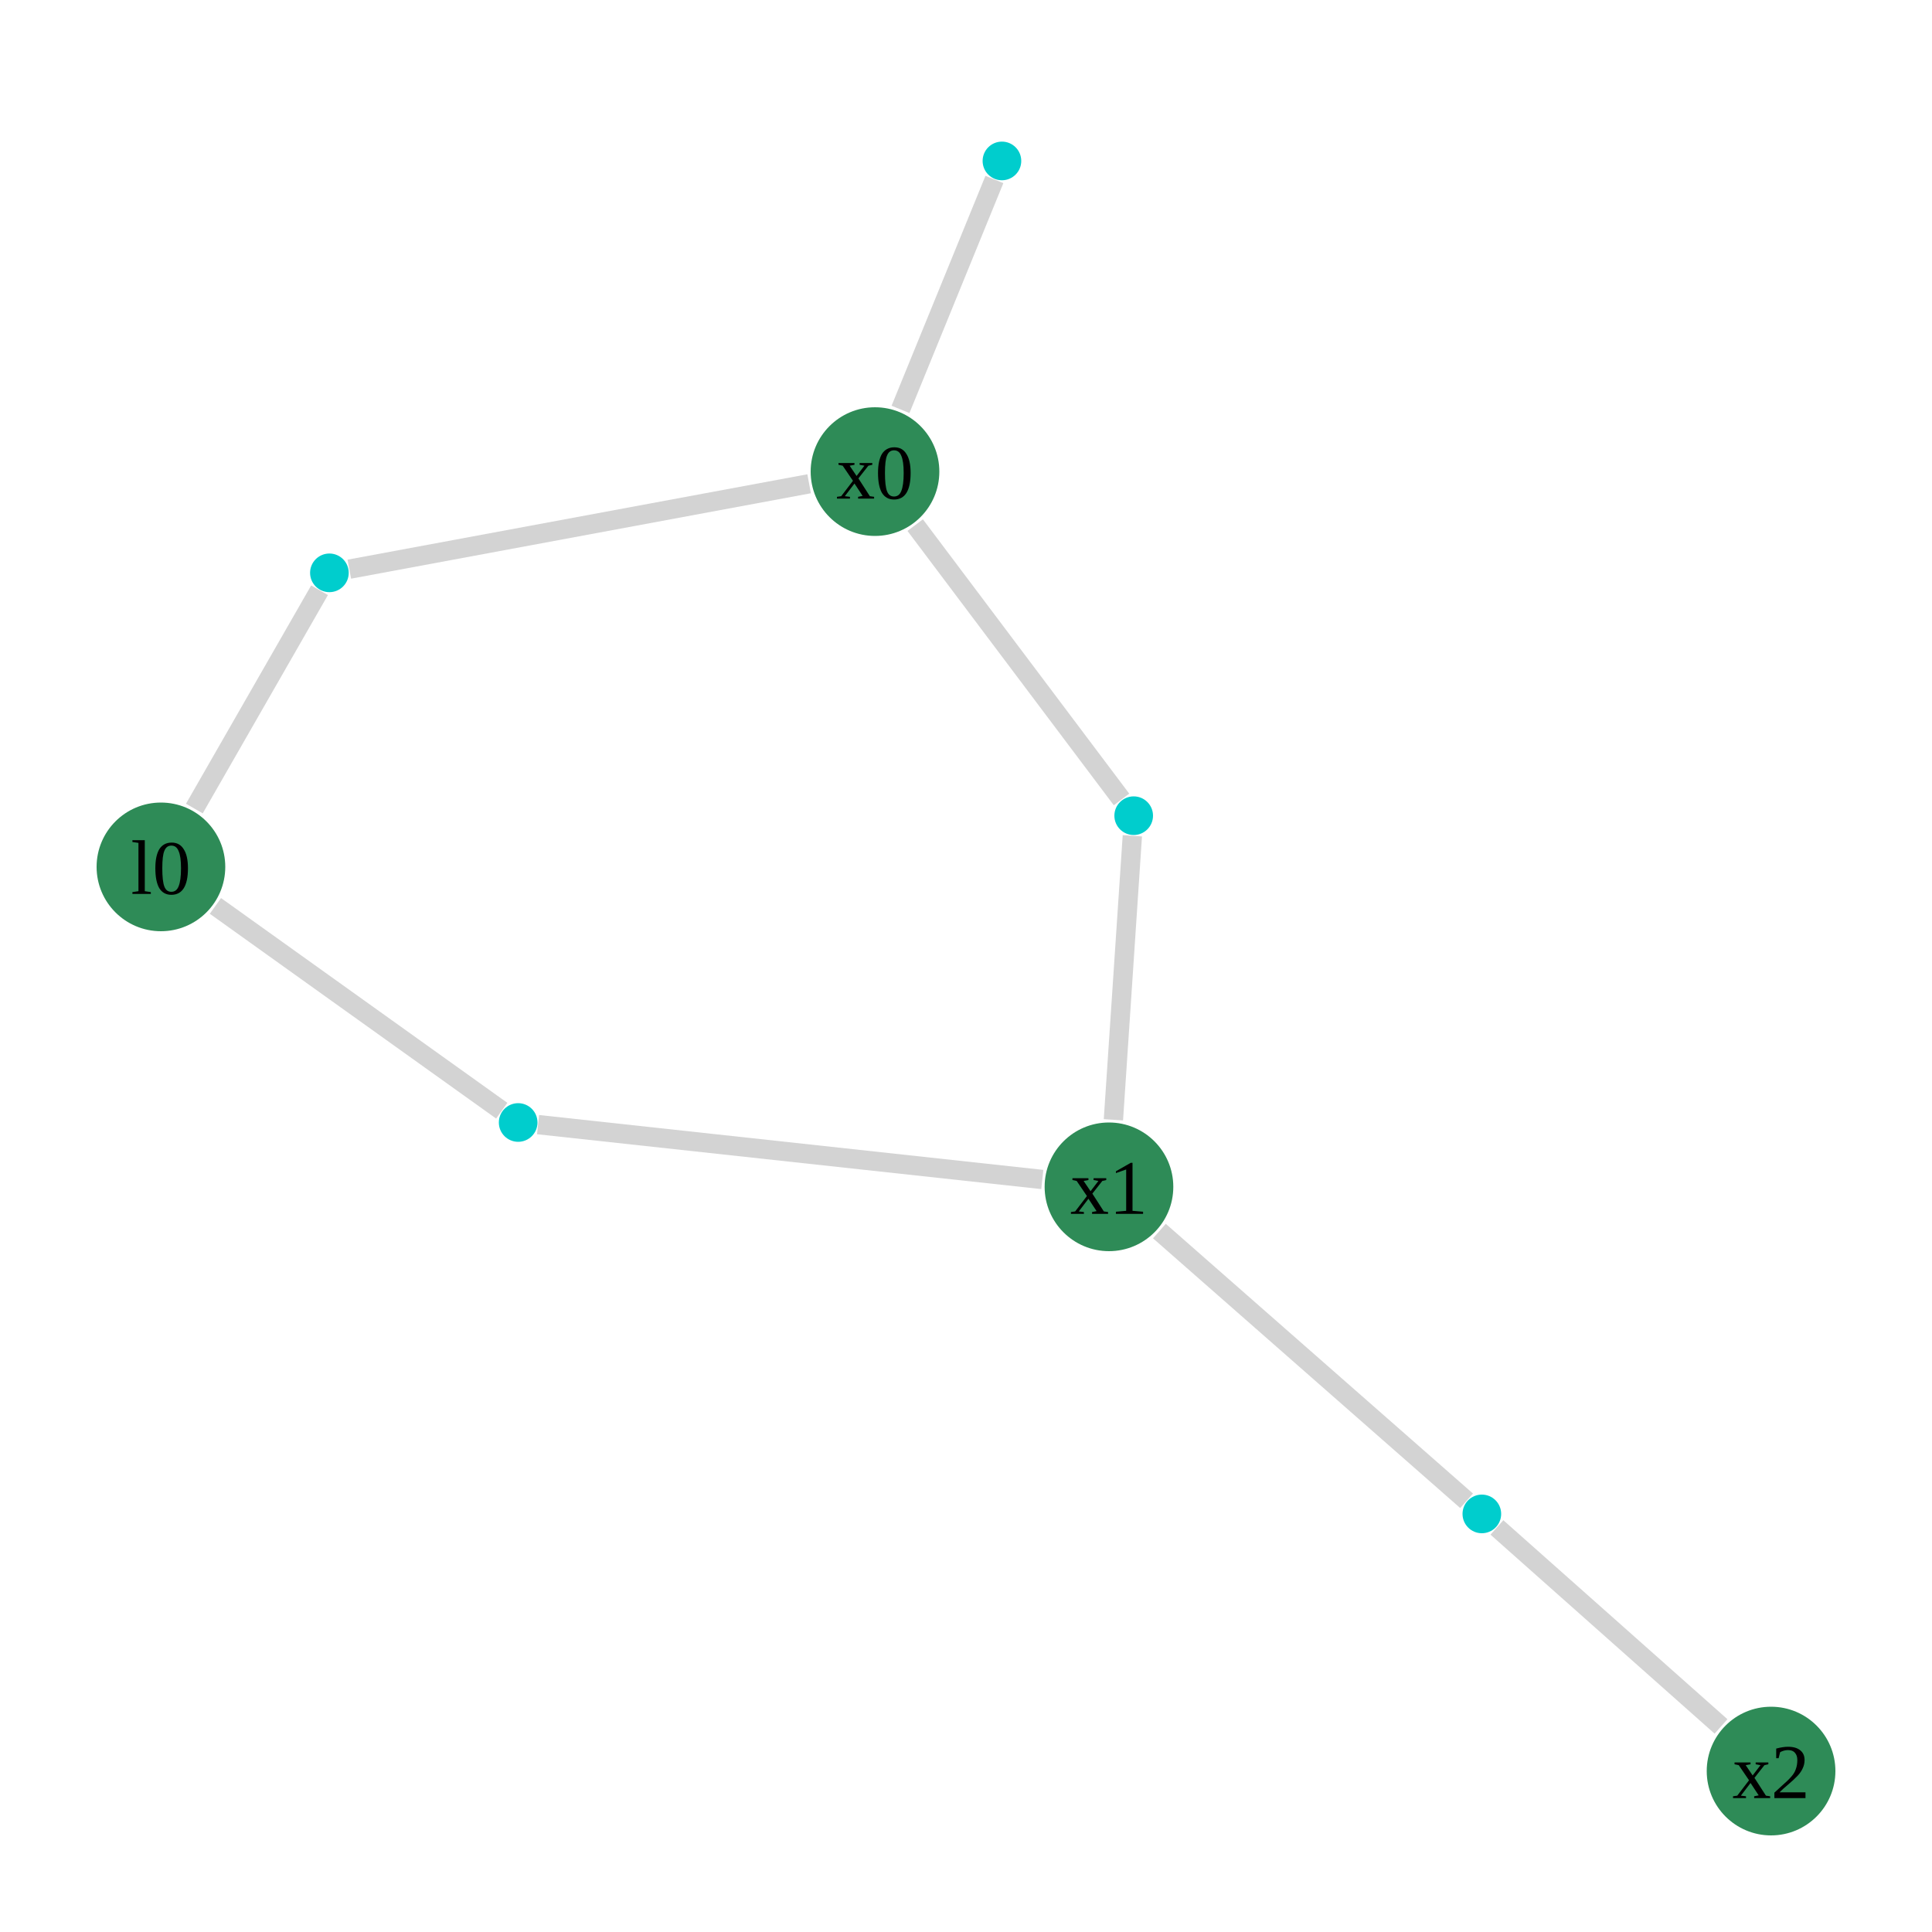
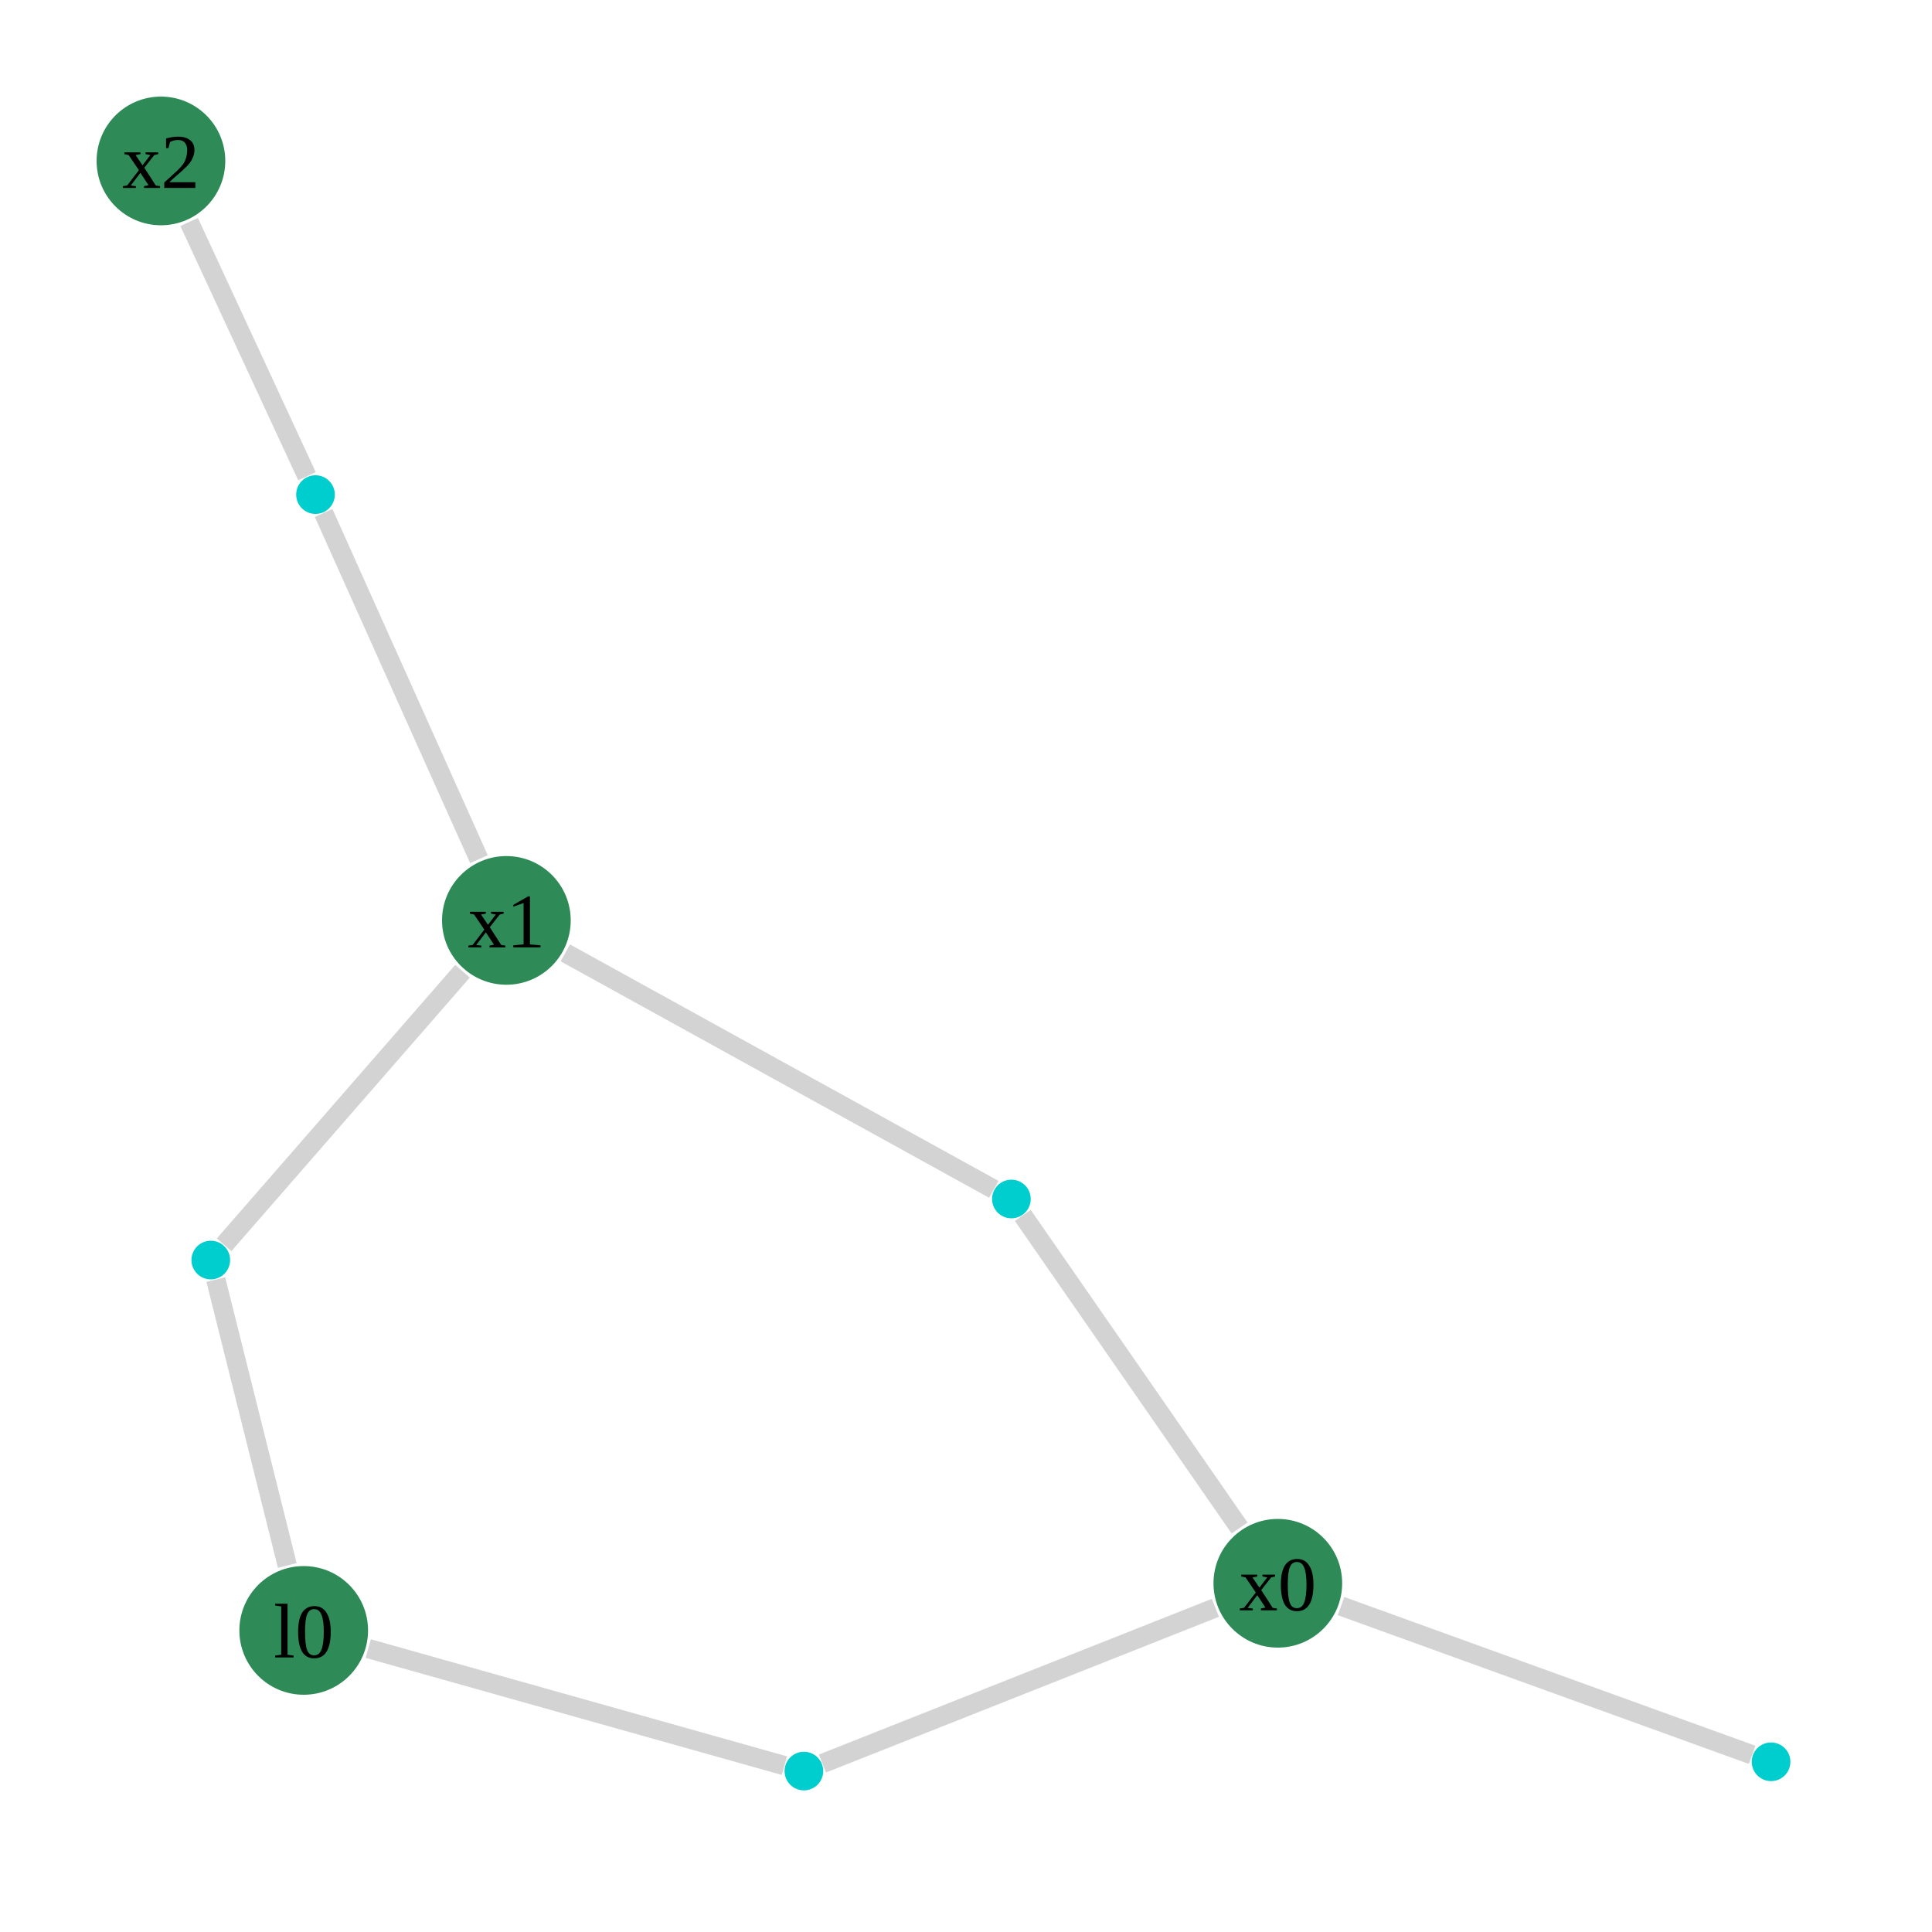
<svg xmlns="http://www.w3.org/2000/svg" version="1.2" width="100mm" height="100mm" viewBox="0 0 100 100" stroke="none" fill="#000000" stroke-width="0.3" font-size="3.88">
  <defs>
    <marker id="arrow" markerWidth="15" markerHeight="7" refX="5" refY="3.5" orient="auto" markerUnits="strokeWidth">
      <path d="M0,0 L15,3.5 L0,7 z" stroke="context-stroke" fill="context-stroke" />
    </marker>
  </defs>
-   <g stroke-width="1" fill="#000000" fill-opacity="0.000" stroke="#D3D3D3" id="img-2951dcc3-1">
-     <g transform="translate(49.04,15.24)">
-       <path fill="none" d="M-2.43,5.95 L2.43,-5.95 " class="primitive" />
+   <g stroke-width="1" fill="#000000" fill-opacity="0.000" stroke="#D3D3D3" id="img-2de9bcd7-1">
+     <g transform="translate(80.05,86.98)">
+       <path fill="none" d="M-10.64,-3.85 L10.64,3.85 " class="primitive" />
    </g>
-     <g transform="translate(52.71,34.28)">
-       <path fill="none" d="M-5.34,-7.1 L5.34,7.1 " class="primitive" />
+     <g transform="translate(58.55,71)">
+       <path fill="none" d="M5.61,8.09 L-5.61,-8.09 " class="primitive" />
    </g>
-     <g transform="translate(29.98,27.25)">
-       <path fill="none" d="M11.9,-2.21 L-11.9,2.21 " class="primitive" />
+     <g transform="translate(52.74,87.25)">
+       <path fill="none" d="M10.17,-4.03 L-10.17,4.03 " class="primitive" />
    </g>
-     <g transform="translate(58.12,50.61)">
-       <path fill="none" d="M-0.49,7.35 L0.49,-7.35 " class="primitive" />
+     <g transform="translate(40.35,55.44)">
+       <path fill="none" d="M-11.09,-6.12 L11.09,6.12 " class="primitive" />
    </g>
-     <g transform="translate(40.9,59.63)">
-       <path fill="none" d="M13.05,1.42 L-13.05,-1.42 " class="primitive" />
+     <g transform="translate(17.77,57.35)">
+       <path fill="none" d="M6.17,-7.08 L-6.17,7.08 " class="primitive" />
    </g>
-     <g transform="translate(67.96,70.7)">
-       <path fill="none" d="M-7.95,-6.98 L7.95,6.98 " class="primitive" />
+     <g transform="translate(20.77,35.51)">
+       <path fill="none" d="M4.02,8.96 L-4.02,-8.96 " class="primitive" />
    </g>
-     <g transform="translate(13.3,36.2)">
-       <path fill="none" d="M-3.24,5.65 L3.24,-5.65 " class="primitive" />
+     <g transform="translate(29.83,88.36)">
+       <path fill="none" d="M-10.77,-3.03 L10.77,3.03 " class="primitive" />
    </g>
-     <g transform="translate(18.56,52.19)">
-       <path fill="none" d="M-7.41,-5.3 L7.41,5.3 " class="primitive" />
+     <g transform="translate(13.02,73.63)">
+       <path fill="none" d="M1.85,7.4 L-1.85,-7.4 " class="primitive" />
    </g>
-     <g transform="translate(83.28,84.21)">
-       <path fill="none" d="M5.8,5.15 L-5.8,-5.15 " class="primitive" />
+     <g transform="translate(12.84,18.07)">
+       <path fill="none" d="M-3.05,-6.58 L3.05,6.58 " class="primitive" />
    </g>
  </g>
-   <g stroke-width="1" stroke="#D3D3D3" id="img-2951dcc3-2">
+   <g stroke-width="1" stroke="#D3D3D3" id="img-2de9bcd7-2">
</g>
-   <g font-size="4" stroke="#000000" stroke-opacity="0.000" fill="#000000" id="img-2951dcc3-3">
+   <g font-size="4" stroke="#000000" stroke-opacity="0.000" fill="#000000" id="img-2de9bcd7-3">
</g>
-   <g stroke-width="0" stroke="#000000" stroke-opacity="0.000" id="img-2951dcc3-4">
-     <g transform="translate(45.29,24.41)" fill="#2E8B57">
+   <g stroke-width="0" stroke="#000000" stroke-opacity="0.000" id="img-2de9bcd7-4">
+     <g transform="translate(66.14,81.95)" fill="#2E8B57">
      <circle cx="0" cy="0" r="3.33" class="primitive" />
    </g>
-     <g transform="translate(57.4,61.43)" fill="#2E8B57">
+     <g transform="translate(26.21,47.64)" fill="#2E8B57">
      <circle cx="0" cy="0" r="3.33" class="primitive" />
    </g>
-     <g transform="translate(8.33,44.87)" fill="#2E8B57">
+     <g transform="translate(15.72,84.39)" fill="#2E8B57">
      <circle cx="0" cy="0" r="3.33" class="primitive" />
    </g>
-     <g transform="translate(51.86,8.33)" fill="#00CDCD">
+     <g transform="translate(91.67,91.19)" fill="#00CDCD">
      <circle cx="0" cy="0" r="1" class="primitive" />
    </g>
-     <g transform="translate(58.68,42.22)" fill="#00CDCD">
+     <g transform="translate(52.35,62.06)" fill="#00CDCD">
      <circle cx="0" cy="0" r="1" class="primitive" />
    </g>
-     <g transform="translate(17.05,29.65)" fill="#00CDCD">
+     <g transform="translate(41.61,91.67)" fill="#00CDCD">
      <circle cx="0" cy="0" r="1" class="primitive" />
    </g>
-     <g transform="translate(26.82,58.1)" fill="#00CDCD">
+     <g transform="translate(10.91,65.22)" fill="#00CDCD">
      <circle cx="0" cy="0" r="1" class="primitive" />
    </g>
-     <g transform="translate(91.67,91.67)" fill="#2E8B57">
+     <g transform="translate(8.33,8.33)" fill="#2E8B57">
      <circle cx="0" cy="0" r="3.33" class="primitive" />
    </g>
-     <g transform="translate(76.7,78.36)" fill="#00CDCD">
+     <g transform="translate(16.33,25.6)" fill="#00CDCD">
      <circle cx="0" cy="0" r="1" class="primitive" />
    </g>
  </g>
-   <g font-size="4" stroke="#000000" stroke-opacity="0.000" fill="#000000" id="img-2951dcc3-5">
-     <g transform="translate(45.29,24.41)">
+   <g font-size="4" stroke="#000000" stroke-opacity="0.000" fill="#000000" id="img-2de9bcd7-5">
+     <g transform="translate(66.14,81.95)">
      <g class="primitive">
        <text text-anchor="middle" dy="0.35em">x0</text>
      </g>
    </g>
-     <g transform="translate(57.4,61.43)">
+     <g transform="translate(26.21,47.64)">
      <g class="primitive">
        <text text-anchor="middle" dy="0.35em">x1</text>
      </g>
    </g>
-     <g transform="translate(8.33,44.87)">
+     <g transform="translate(15.72,84.39)">
      <g class="primitive">
        <text text-anchor="middle" dy="0.35em">l0</text>
      </g>
    </g>
-     <g transform="translate(51.86,8.33)">
+     <g transform="translate(91.67,91.19)">
      <g class="primitive">
        <text text-anchor="middle" dy="0.35em" />
      </g>
    </g>
-     <g transform="translate(58.68,42.22)">
+     <g transform="translate(52.35,62.06)">
      <g class="primitive">
        <text text-anchor="middle" dy="0.35em" />
      </g>
    </g>
-     <g transform="translate(17.05,29.65)">
+     <g transform="translate(41.61,91.67)">
      <g class="primitive">
        <text text-anchor="middle" dy="0.35em" />
      </g>
    </g>
-     <g transform="translate(26.82,58.1)">
+     <g transform="translate(10.91,65.22)">
      <g class="primitive">
        <text text-anchor="middle" dy="0.35em" />
      </g>
    </g>
-     <g transform="translate(91.67,91.67)">
+     <g transform="translate(8.33,8.33)">
      <g class="primitive">
        <text text-anchor="middle" dy="0.35em">x2</text>
      </g>
    </g>
-     <g transform="translate(76.7,78.36)">
+     <g transform="translate(16.33,25.6)">
      <g class="primitive">
        <text text-anchor="middle" dy="0.35em" />
      </g>
    </g>
  </g>
</svg>
